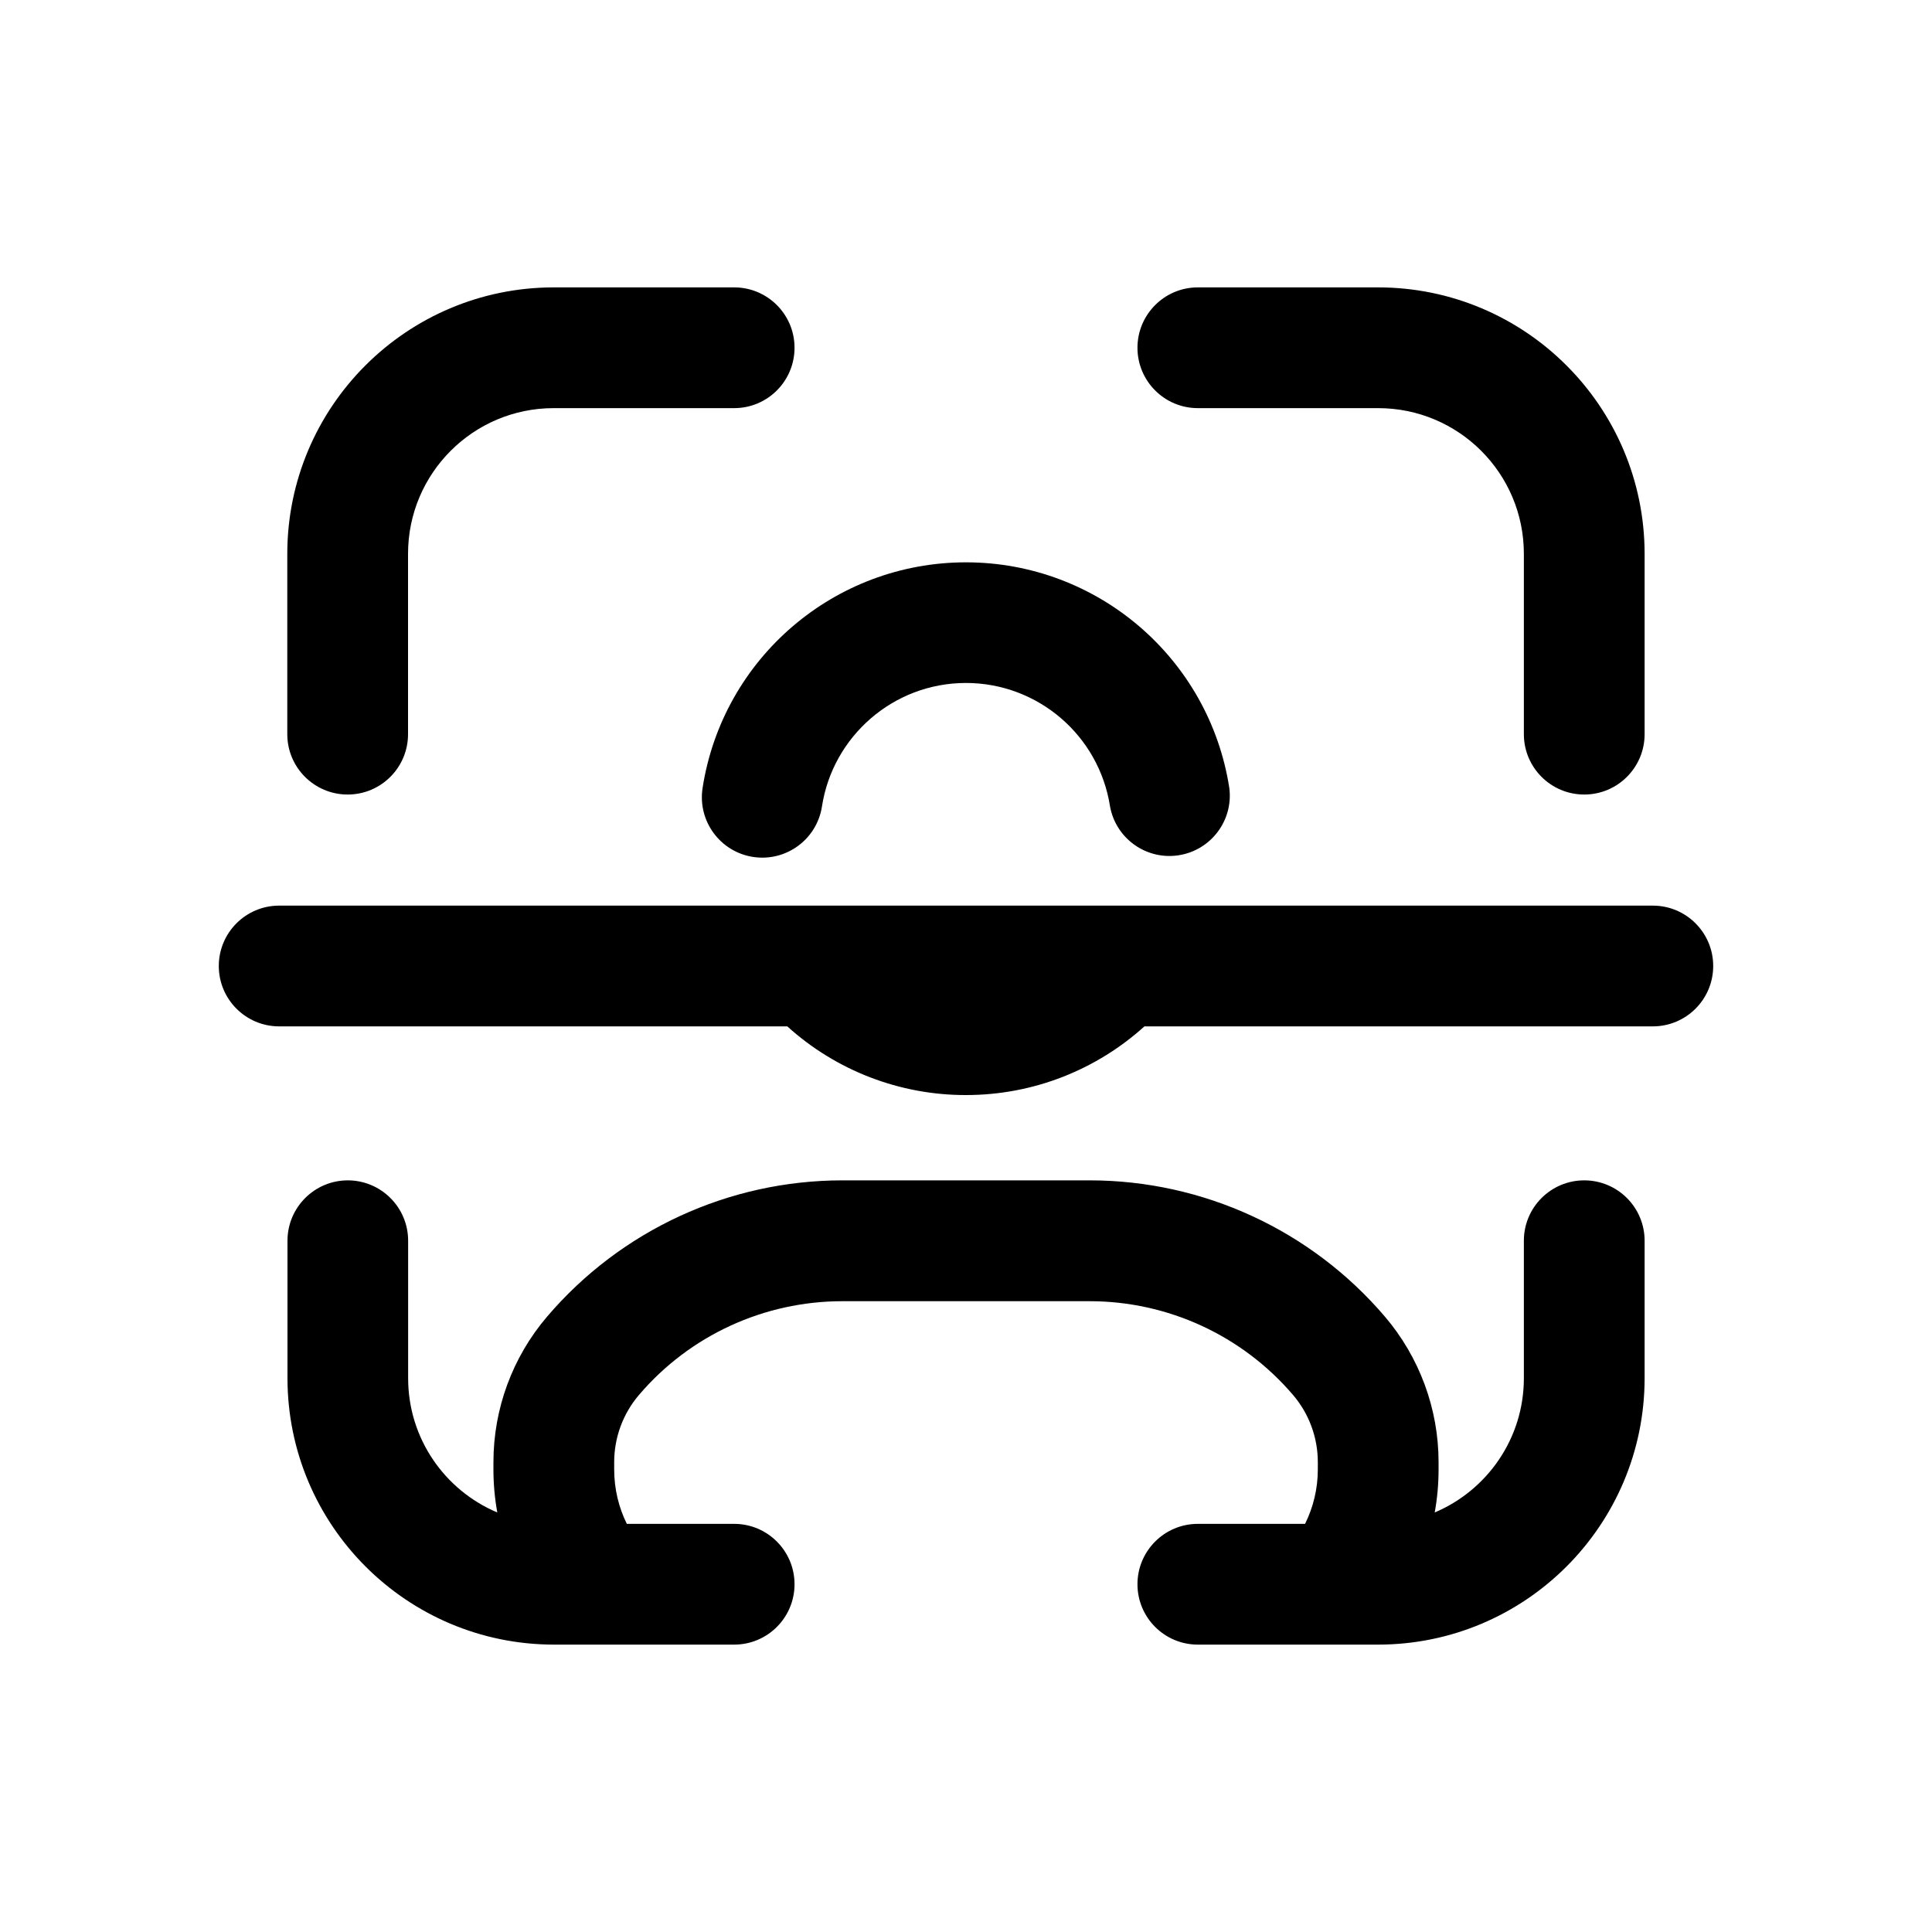
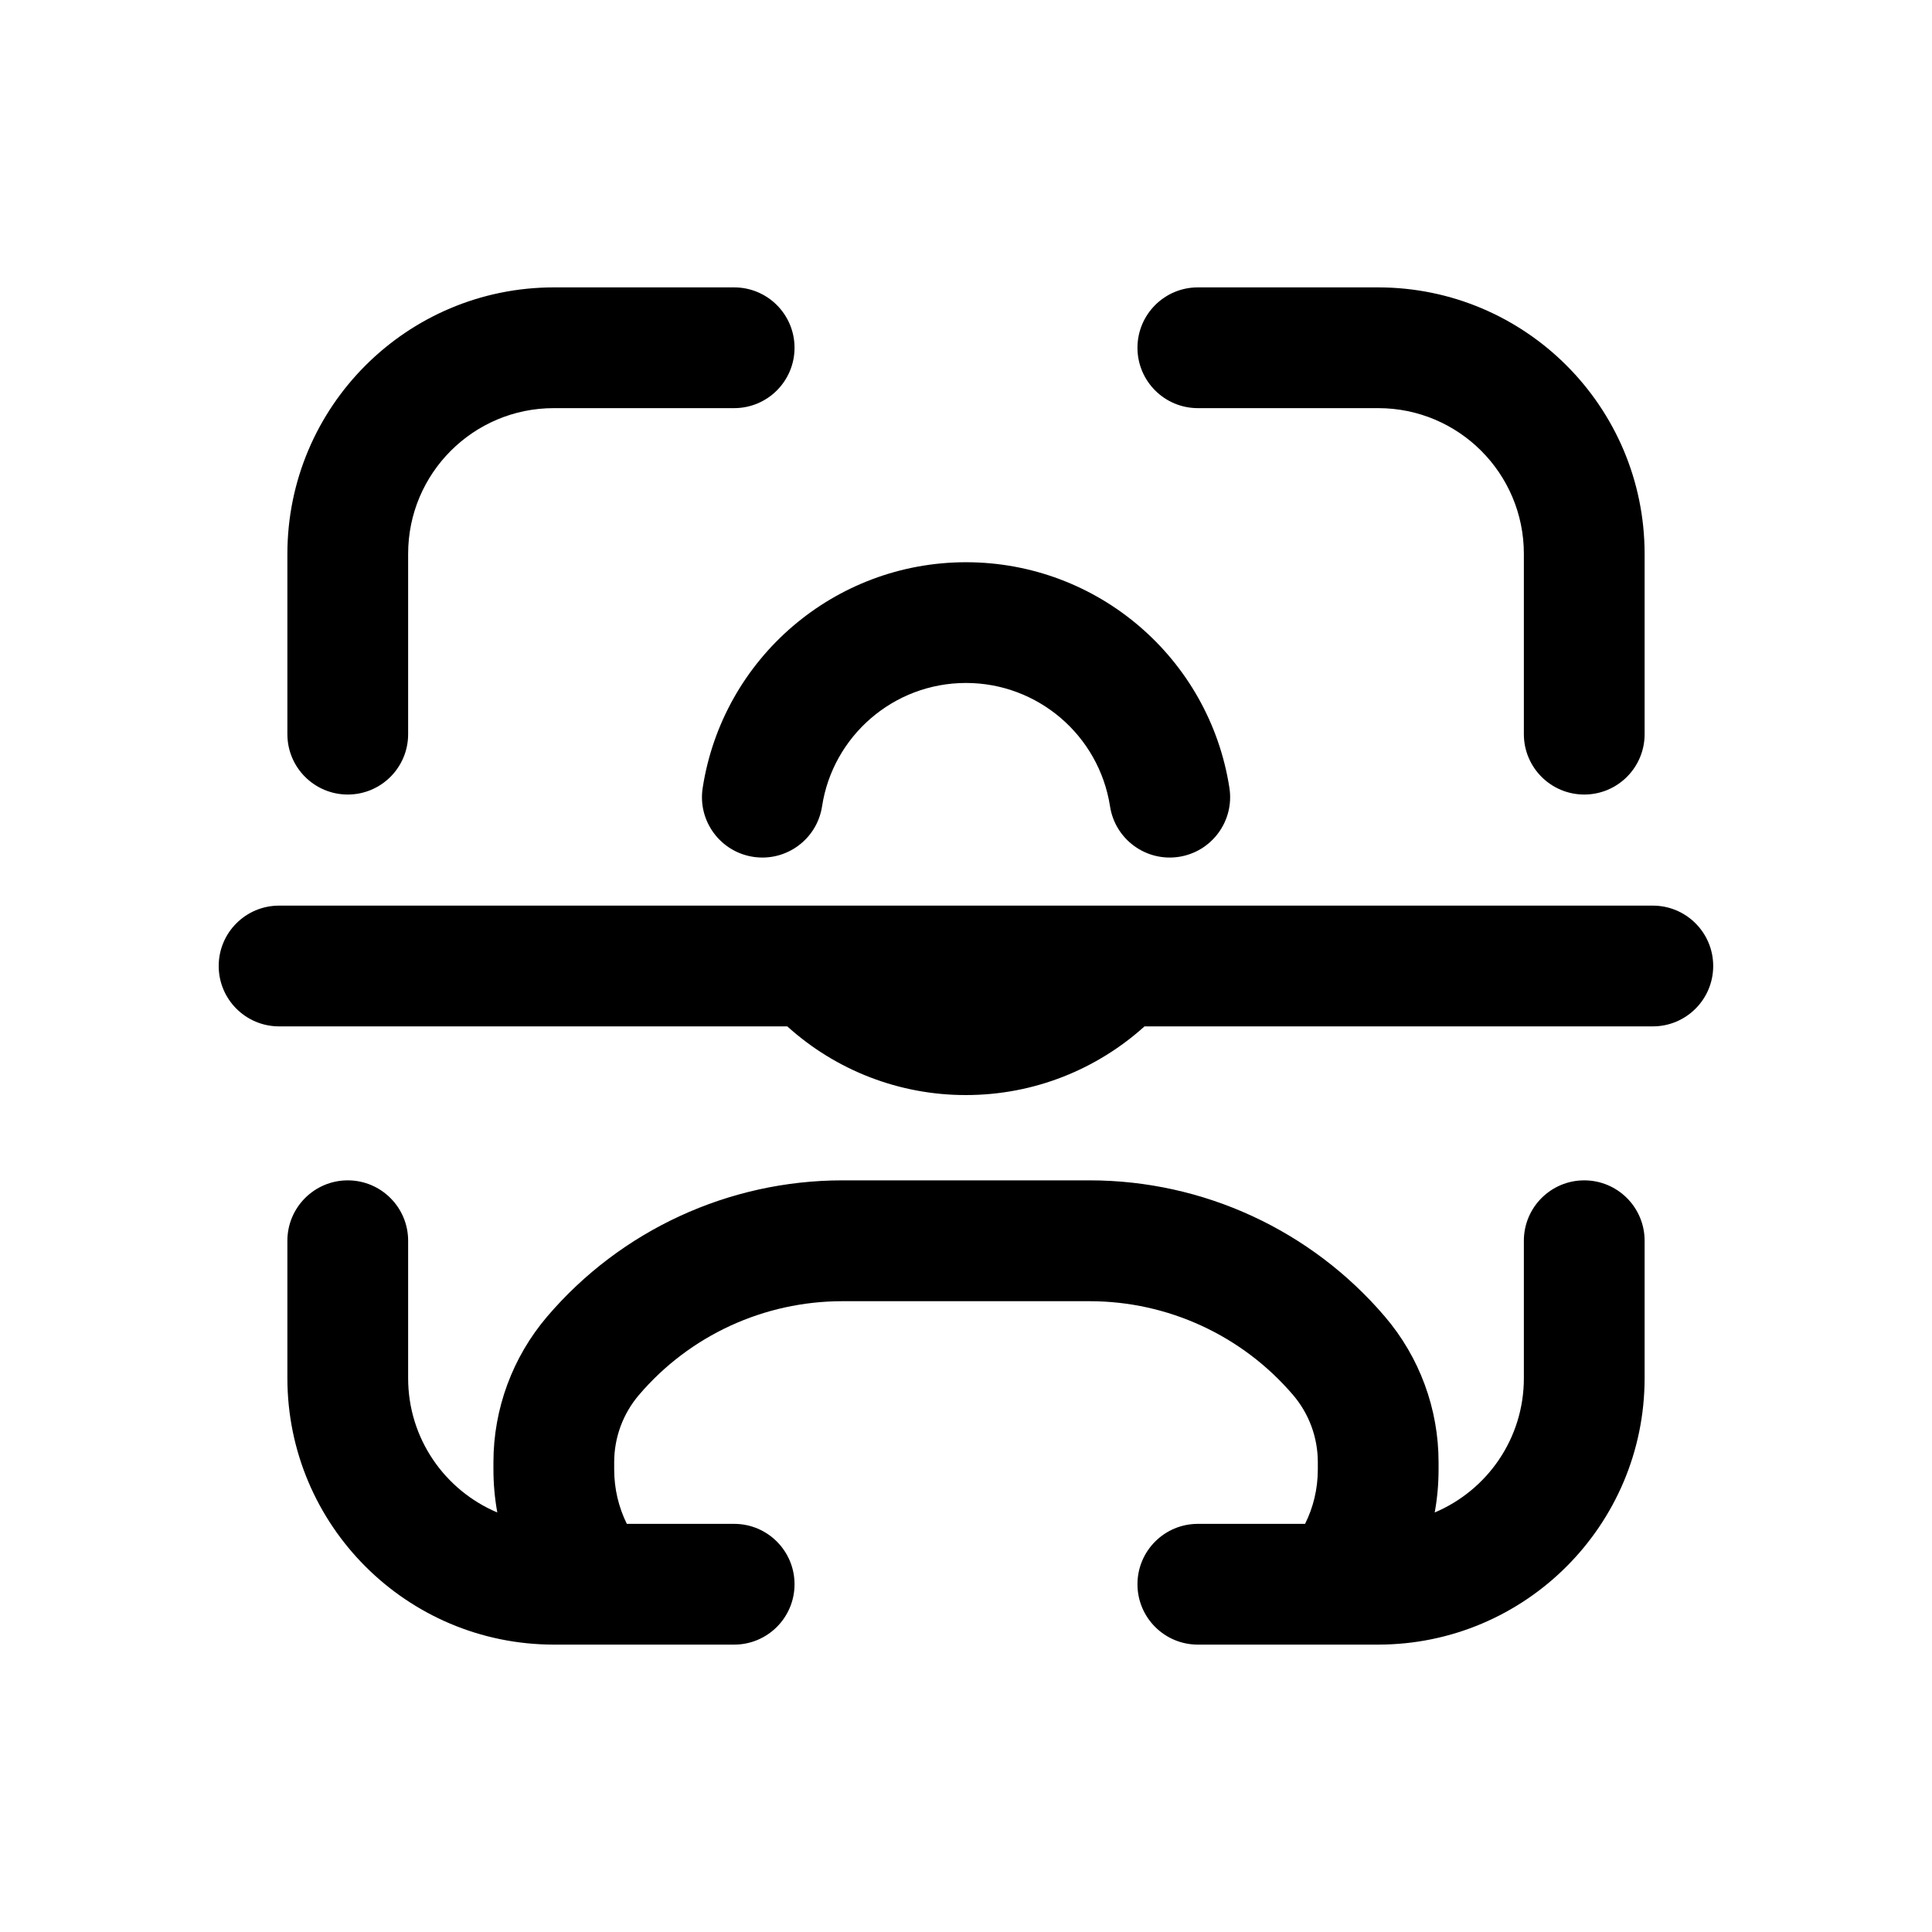
<svg xmlns="http://www.w3.org/2000/svg" width="20" height="20" fill="none" class="persona-icon" viewBox="0 0 20 20">
-   <path fill="currentColor" fill-rule="evenodd" d="M11.587 9.375H2.89a.625.625 0 1 0 0 1.25H8.15a2.75 2.75 0 0 0 1.849.711c.711 0 1.36-.27 1.848-.711h5.263a.625.625 0 1 0 0-1.25h-5.524m-5.854-5.15c-.833 0-1.508.675-1.508 1.508V7.6a.625.625 0 0 1-1.25 0V5.733a2.76 2.76 0 0 1 2.758-2.758H7.6a.625.625 0 1 1 0 1.25zM3.6 12.219c.345 0 .625.28.625.625v1.423c0 .625.38 1.161.923 1.39a2.5 2.5 0 0 1-.04-.446v-.075c0-.552.197-1.087.556-1.507a4.02 4.02 0 0 1 3.056-1.41h2.56c1.175 0 2.292.515 3.056 1.41.358.42.556.955.556 1.507v.075q0 .228-.04.446c.542-.229.923-.765.923-1.39v-1.423a.625.625 0 1 1 1.25 0v1.423a2.76 2.76 0 0 1-2.759 2.758H12.4a.625.625 0 1 1 0-1.25h1.11c.084-.17.132-.361.132-.564v-.075c0-.255-.091-.502-.257-.696a2.77 2.77 0 0 0-2.105-.97H8.72c-.81 0-1.58.354-2.105.97-.166.194-.257.441-.257.696v.075c0 .203.047.394.131.564H7.6a.625.625 0 0 1 0 1.25H5.734a2.76 2.76 0 0 1-2.758-2.758v-1.423c0-.345.28-.625.625-.625M10 7.07c-.754 0-1.38.555-1.491 1.278a.625.625 0 1 1-1.236-.19 2.759 2.759 0 0 1 5.453 0 .625.625 0 0 1-1.235.19A1.51 1.51 0 0 0 10 7.07M11.775 3.6c0-.345.28-.625.625-.625h1.866a2.76 2.76 0 0 1 2.759 2.758V7.6a.625.625 0 0 1-1.25 0V5.733c0-.833-.675-1.508-1.509-1.508H12.4a.625.625 0 0 1-.625-.625" clip-rule="evenodd" />
+   <path fill="currentColor" fill-rule="evenodd" d="M11.588 9.375H2.889a.625.625 0 1 0 0 1.25H8.15a2.75 2.75 0 0 0 1.849.711c.711 0 1.36-.27 1.849-.711h5.262a.625.625 0 1 0 0-1.25h-5.523M3.6 12.219c.345 0 .625.28.625.625v1.423c0 .625.38 1.161.923 1.39a2.5 2.5 0 0 1-.04-.446v-.075c0-.552.198-1.087.556-1.507a4.02 4.02 0 0 1 3.056-1.41h2.56c1.176 0 2.292.515 3.056 1.41.359.42.556.955.556 1.507v.075q0 .228-.04.446c.543-.229.923-.765.923-1.39v-1.423a.625.625 0 1 1 1.25 0v1.423a2.76 2.76 0 0 1-2.758 2.758H12.4a.625.625 0 1 1 0-1.25h1.11c.085-.17.132-.361.132-.564v-.075c0-.255-.091-.502-.257-.696a2.77 2.77 0 0 0-2.105-.97H8.72c-.81 0-1.58.354-2.105.97-.166.194-.257.441-.257.696v.075c0 .203.047.394.131.564H7.6a.625.625 0 0 1 0 1.25H5.733a2.76 2.76 0 0 1-2.758-2.758v-1.423c0-.345.28-.625.625-.625m2.133-7.994c-.833 0-1.508.675-1.508 1.508V7.6a.625.625 0 0 1-1.25 0V5.733a2.76 2.76 0 0 1 2.758-2.758H7.6a.625.625 0 1 1 0 1.25zM10 7.07c-.754 0-1.38.554-1.49 1.277a.625.625 0 0 1-1.236-.19 2.759 2.759 0 0 1 5.453 0 .625.625 0 0 1-1.236.19A1.51 1.51 0 0 0 10 7.07m1.775-3.47c0-.345.28-.625.625-.625h1.867a2.76 2.76 0 0 1 2.758 2.758V7.6a.625.625 0 0 1-1.25 0V5.733c0-.833-.675-1.508-1.508-1.508H12.4a.625.625 0 0 1-.625-.625" clip-rule="evenodd" />
</svg>
